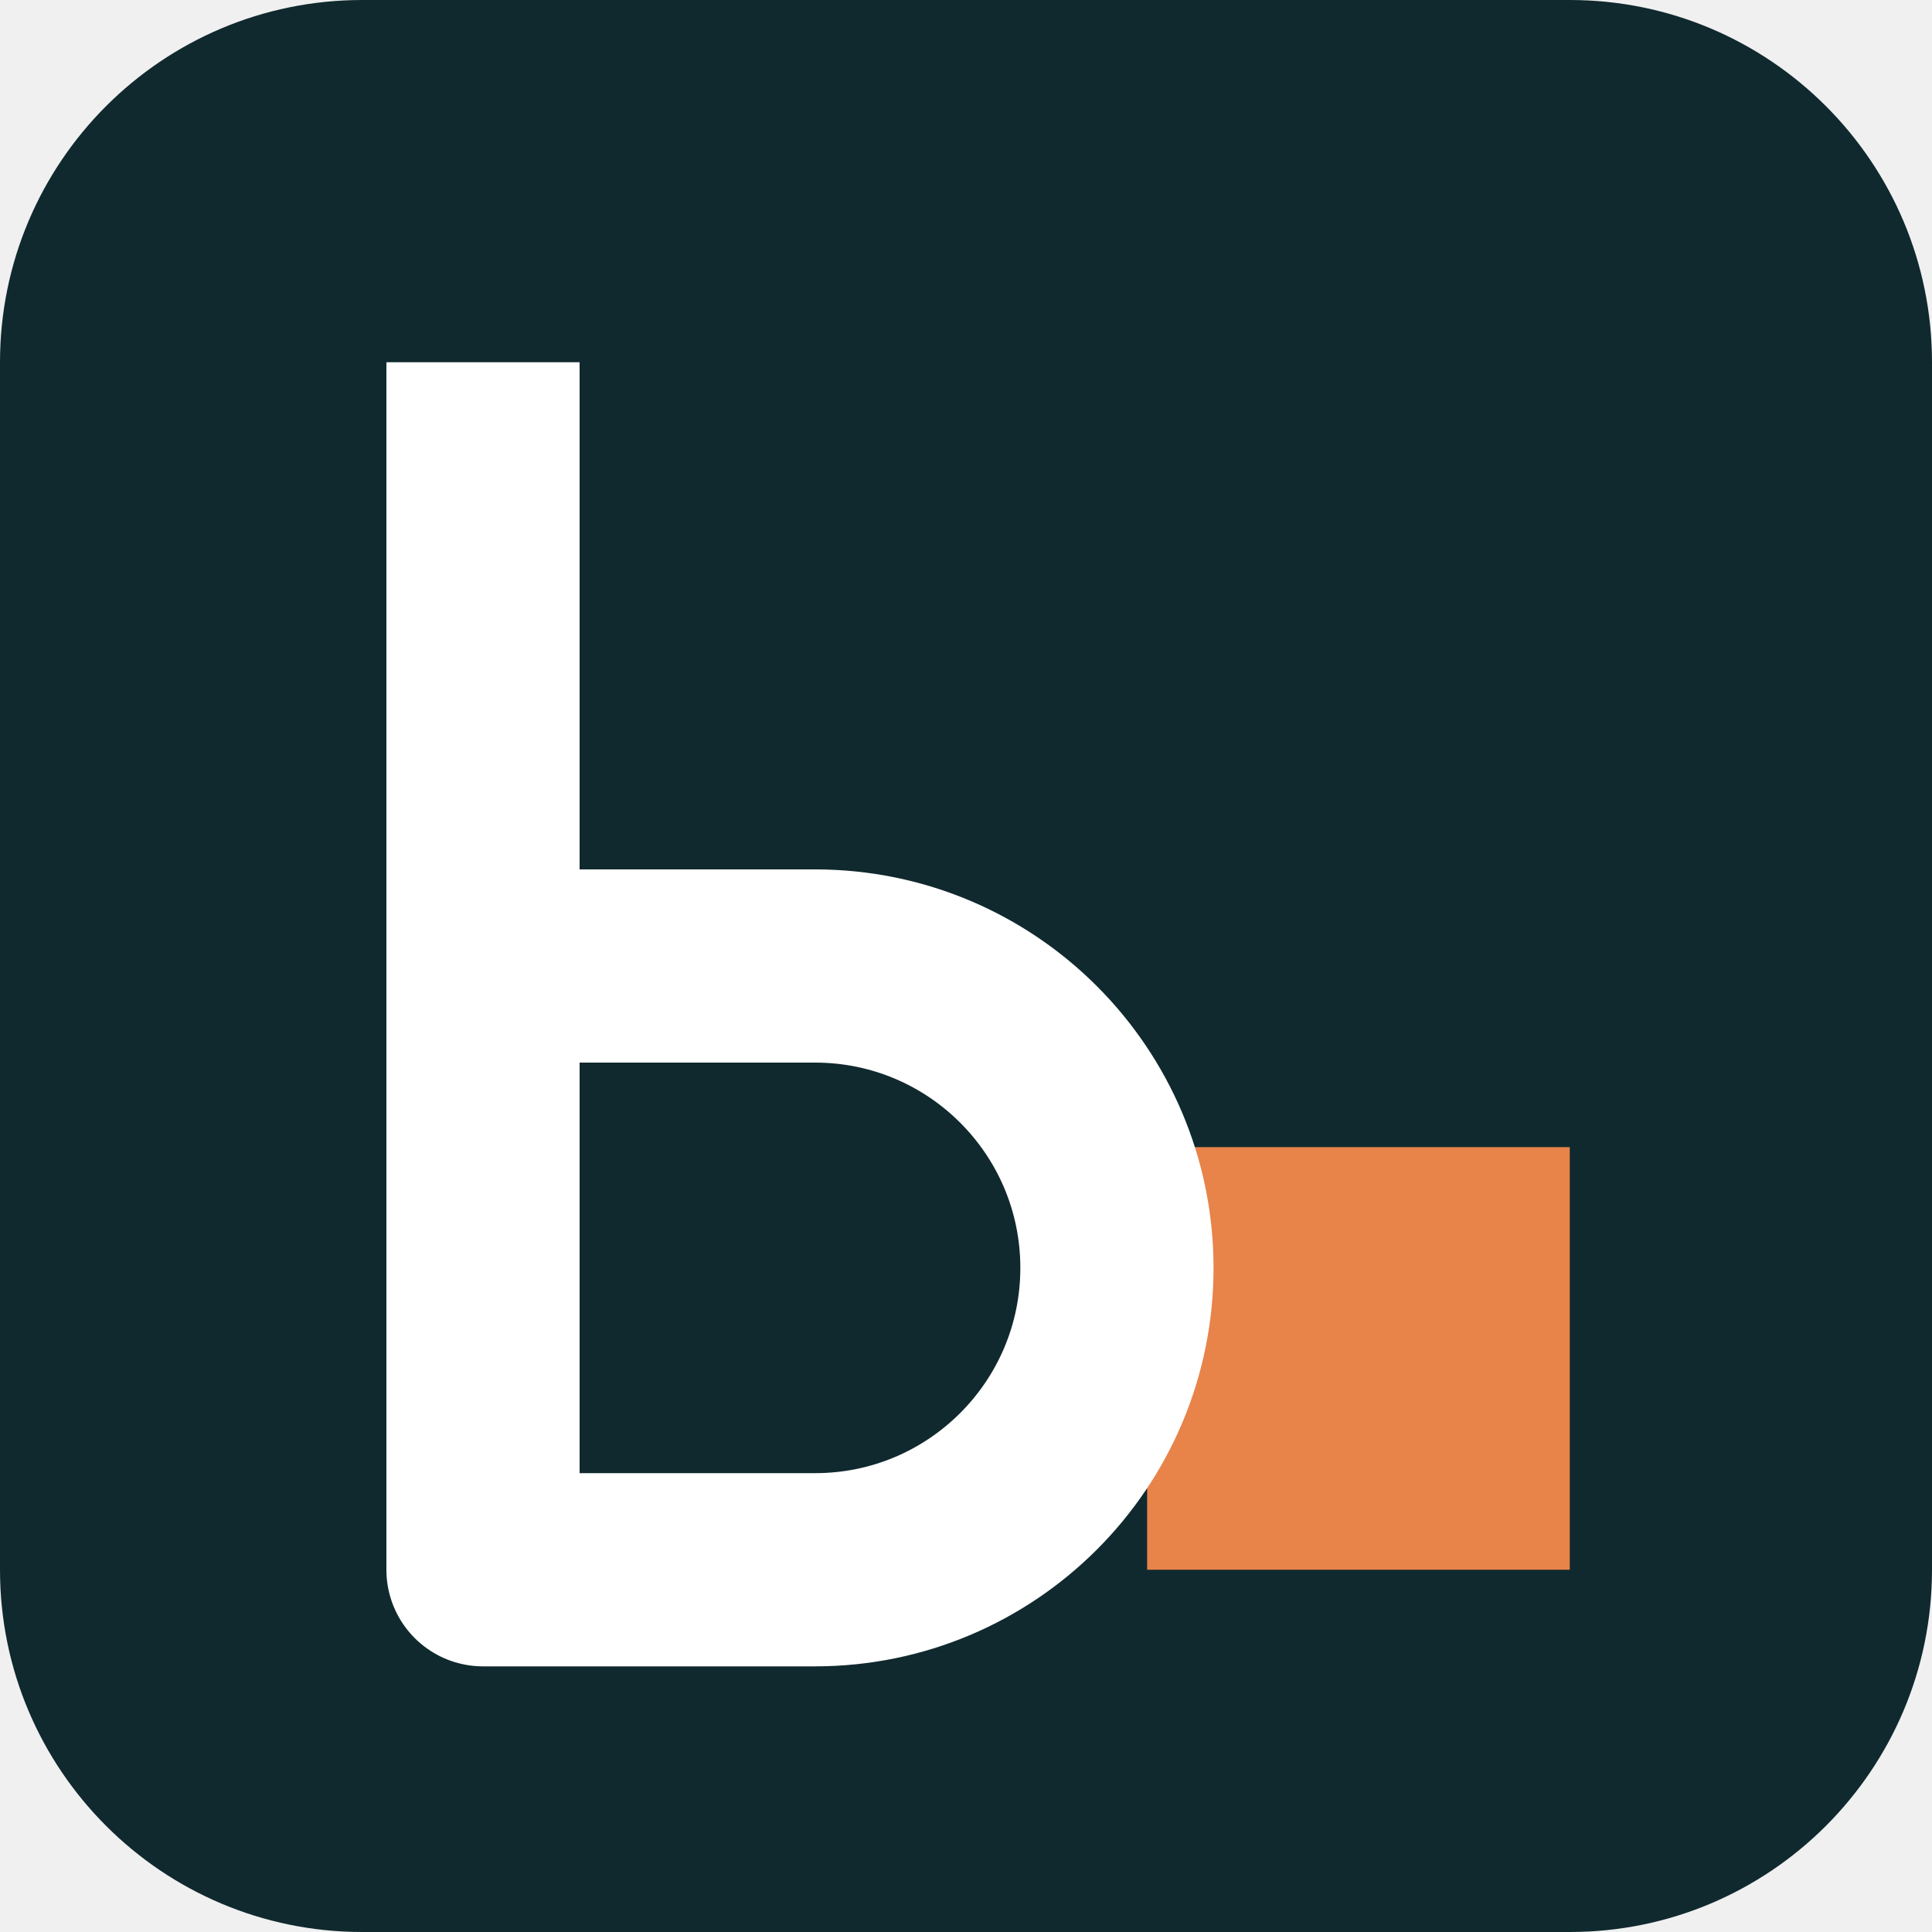
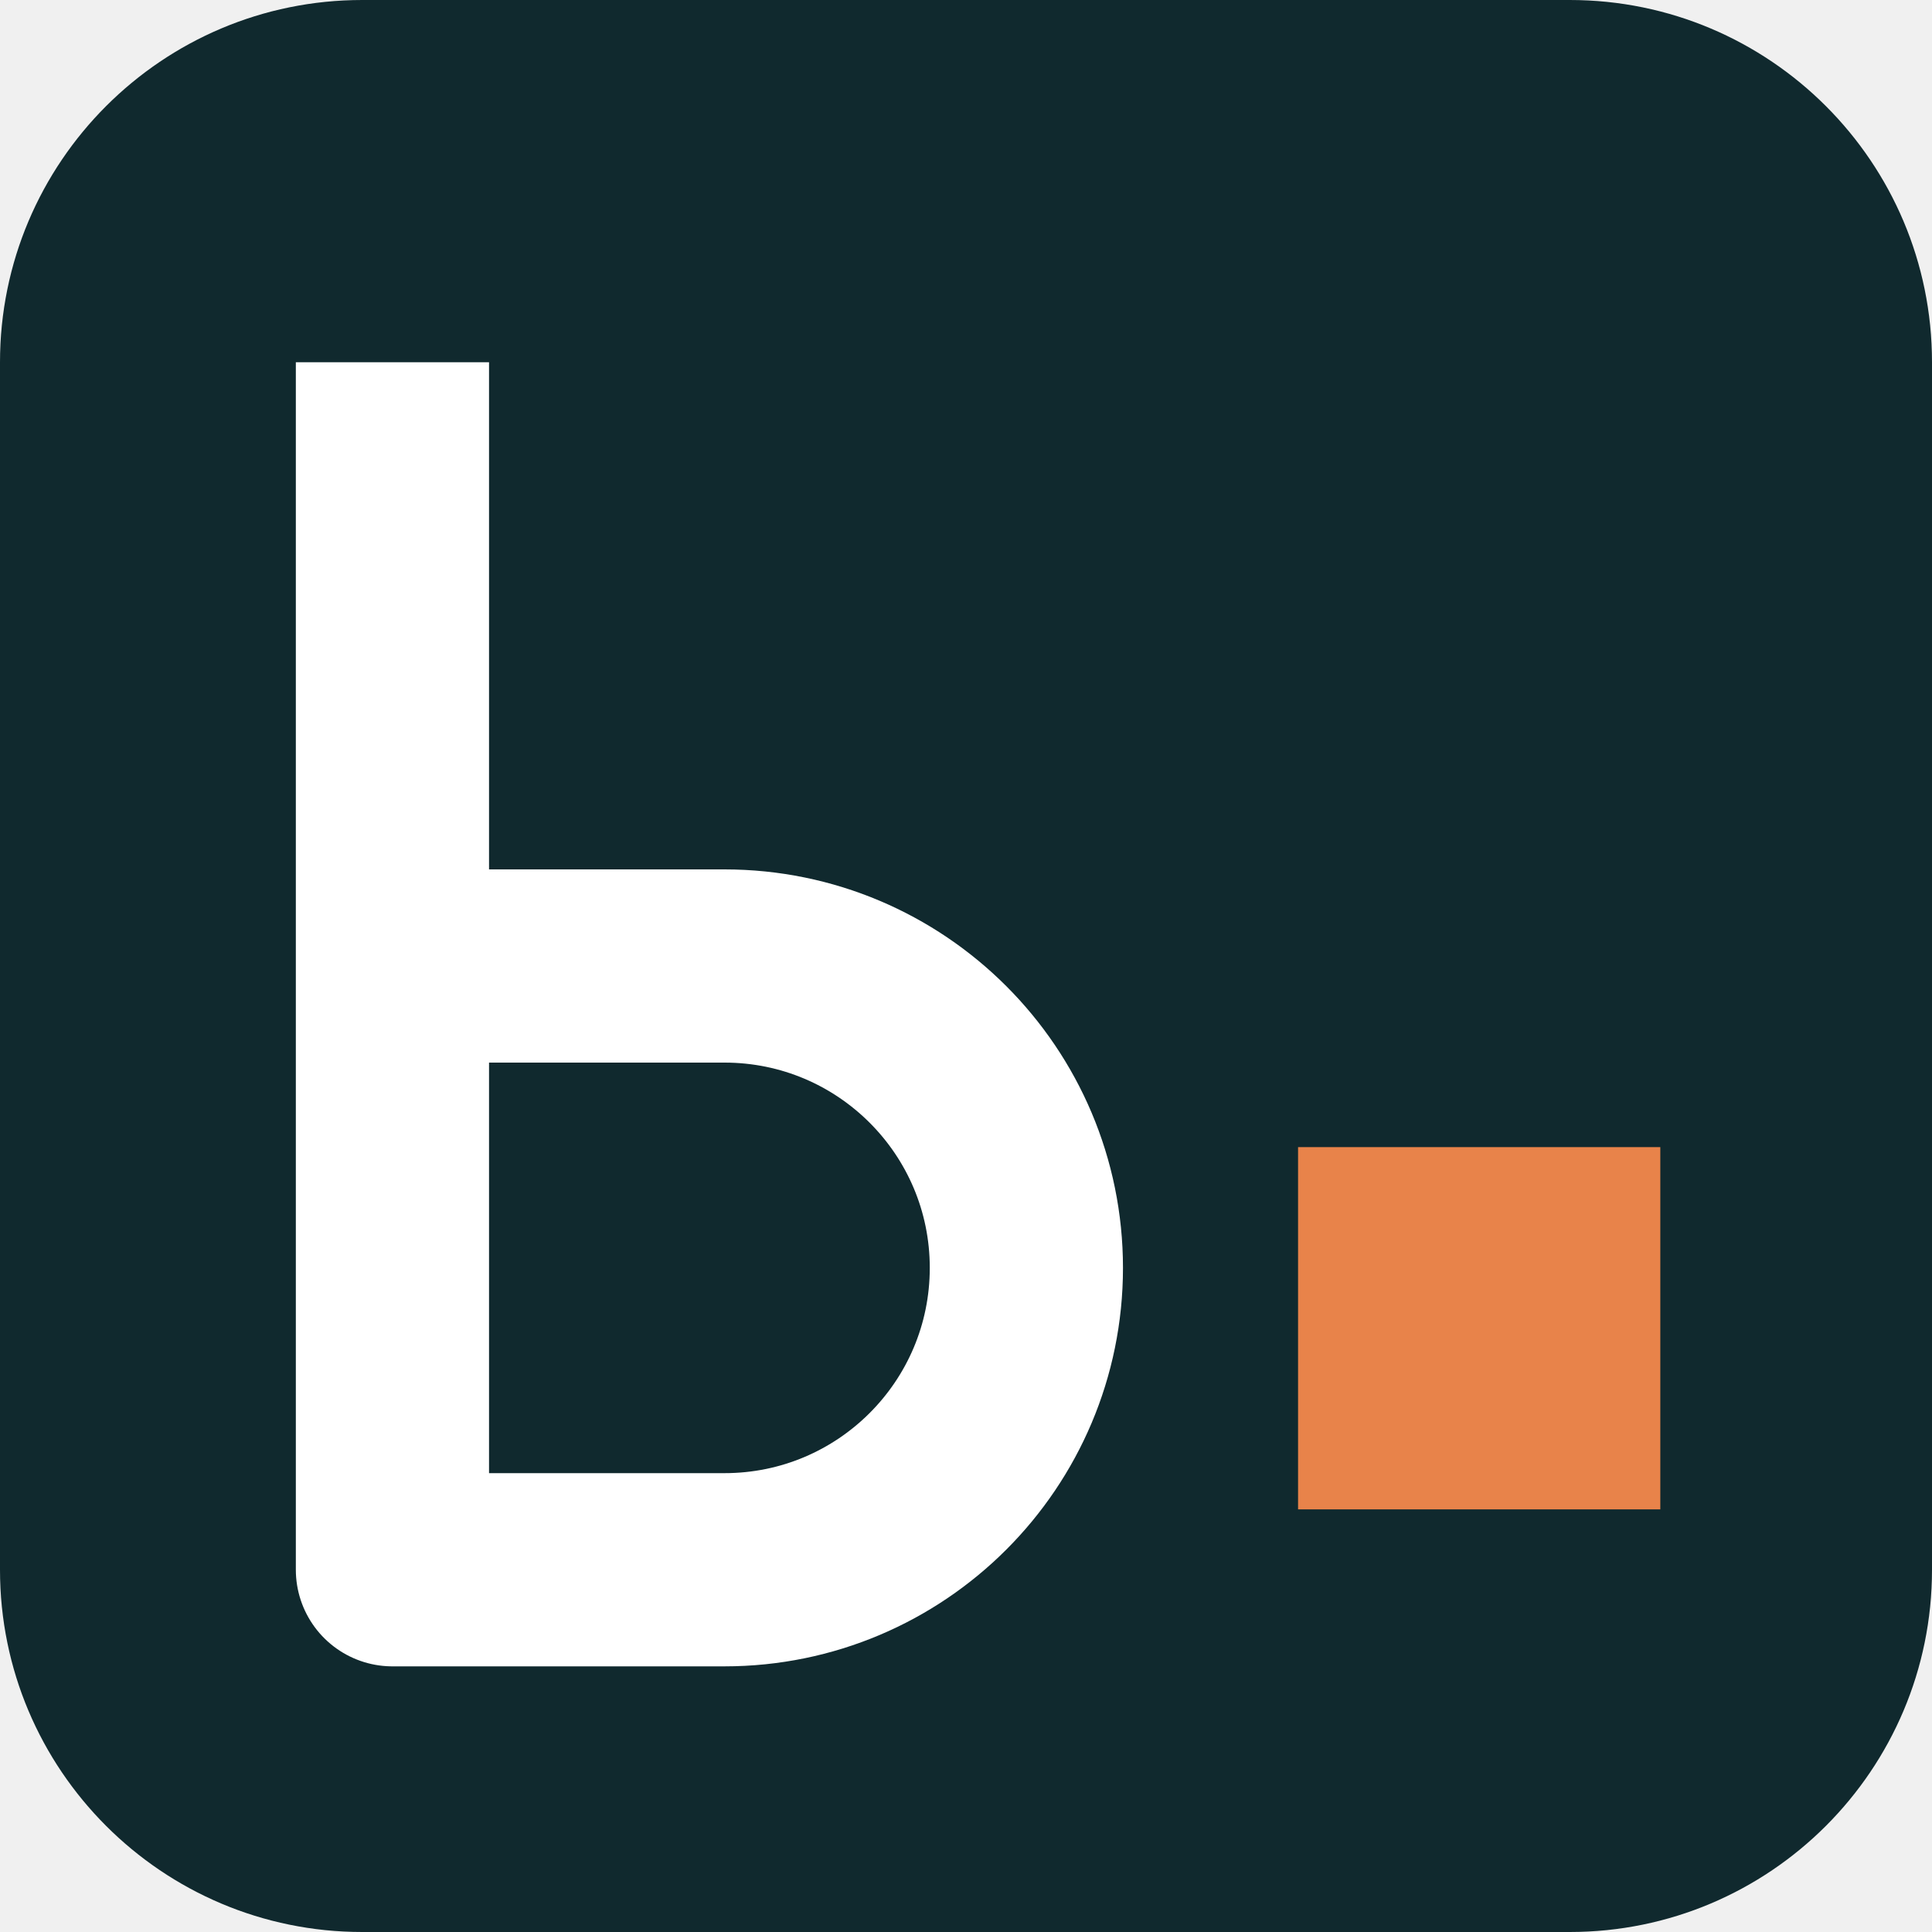
<svg xmlns="http://www.w3.org/2000/svg" viewBox="0 0 32 32">
  <rect width="32" height="32" rx="6" fill="#10292E" />
-   <rect x="19" y="19" width="7" height="7" fill="#E8834A" />
-   <path d="M8 6v20h5.5a5 5 0 0 0 0-10H8" fill="none" stroke="#FFFFFF" stroke-width="3.2" stroke-linejoin="round" />
+   <rect x="21.5" y="19" width="6" height="6" fill="#E8834A" />
+   <path d="M6.5 6v20h5.5a5 5 0 0 0 0-10H6.5" fill="none" stroke="#FFFFFF" stroke-width="3.2" stroke-linejoin="round" />
</svg>
